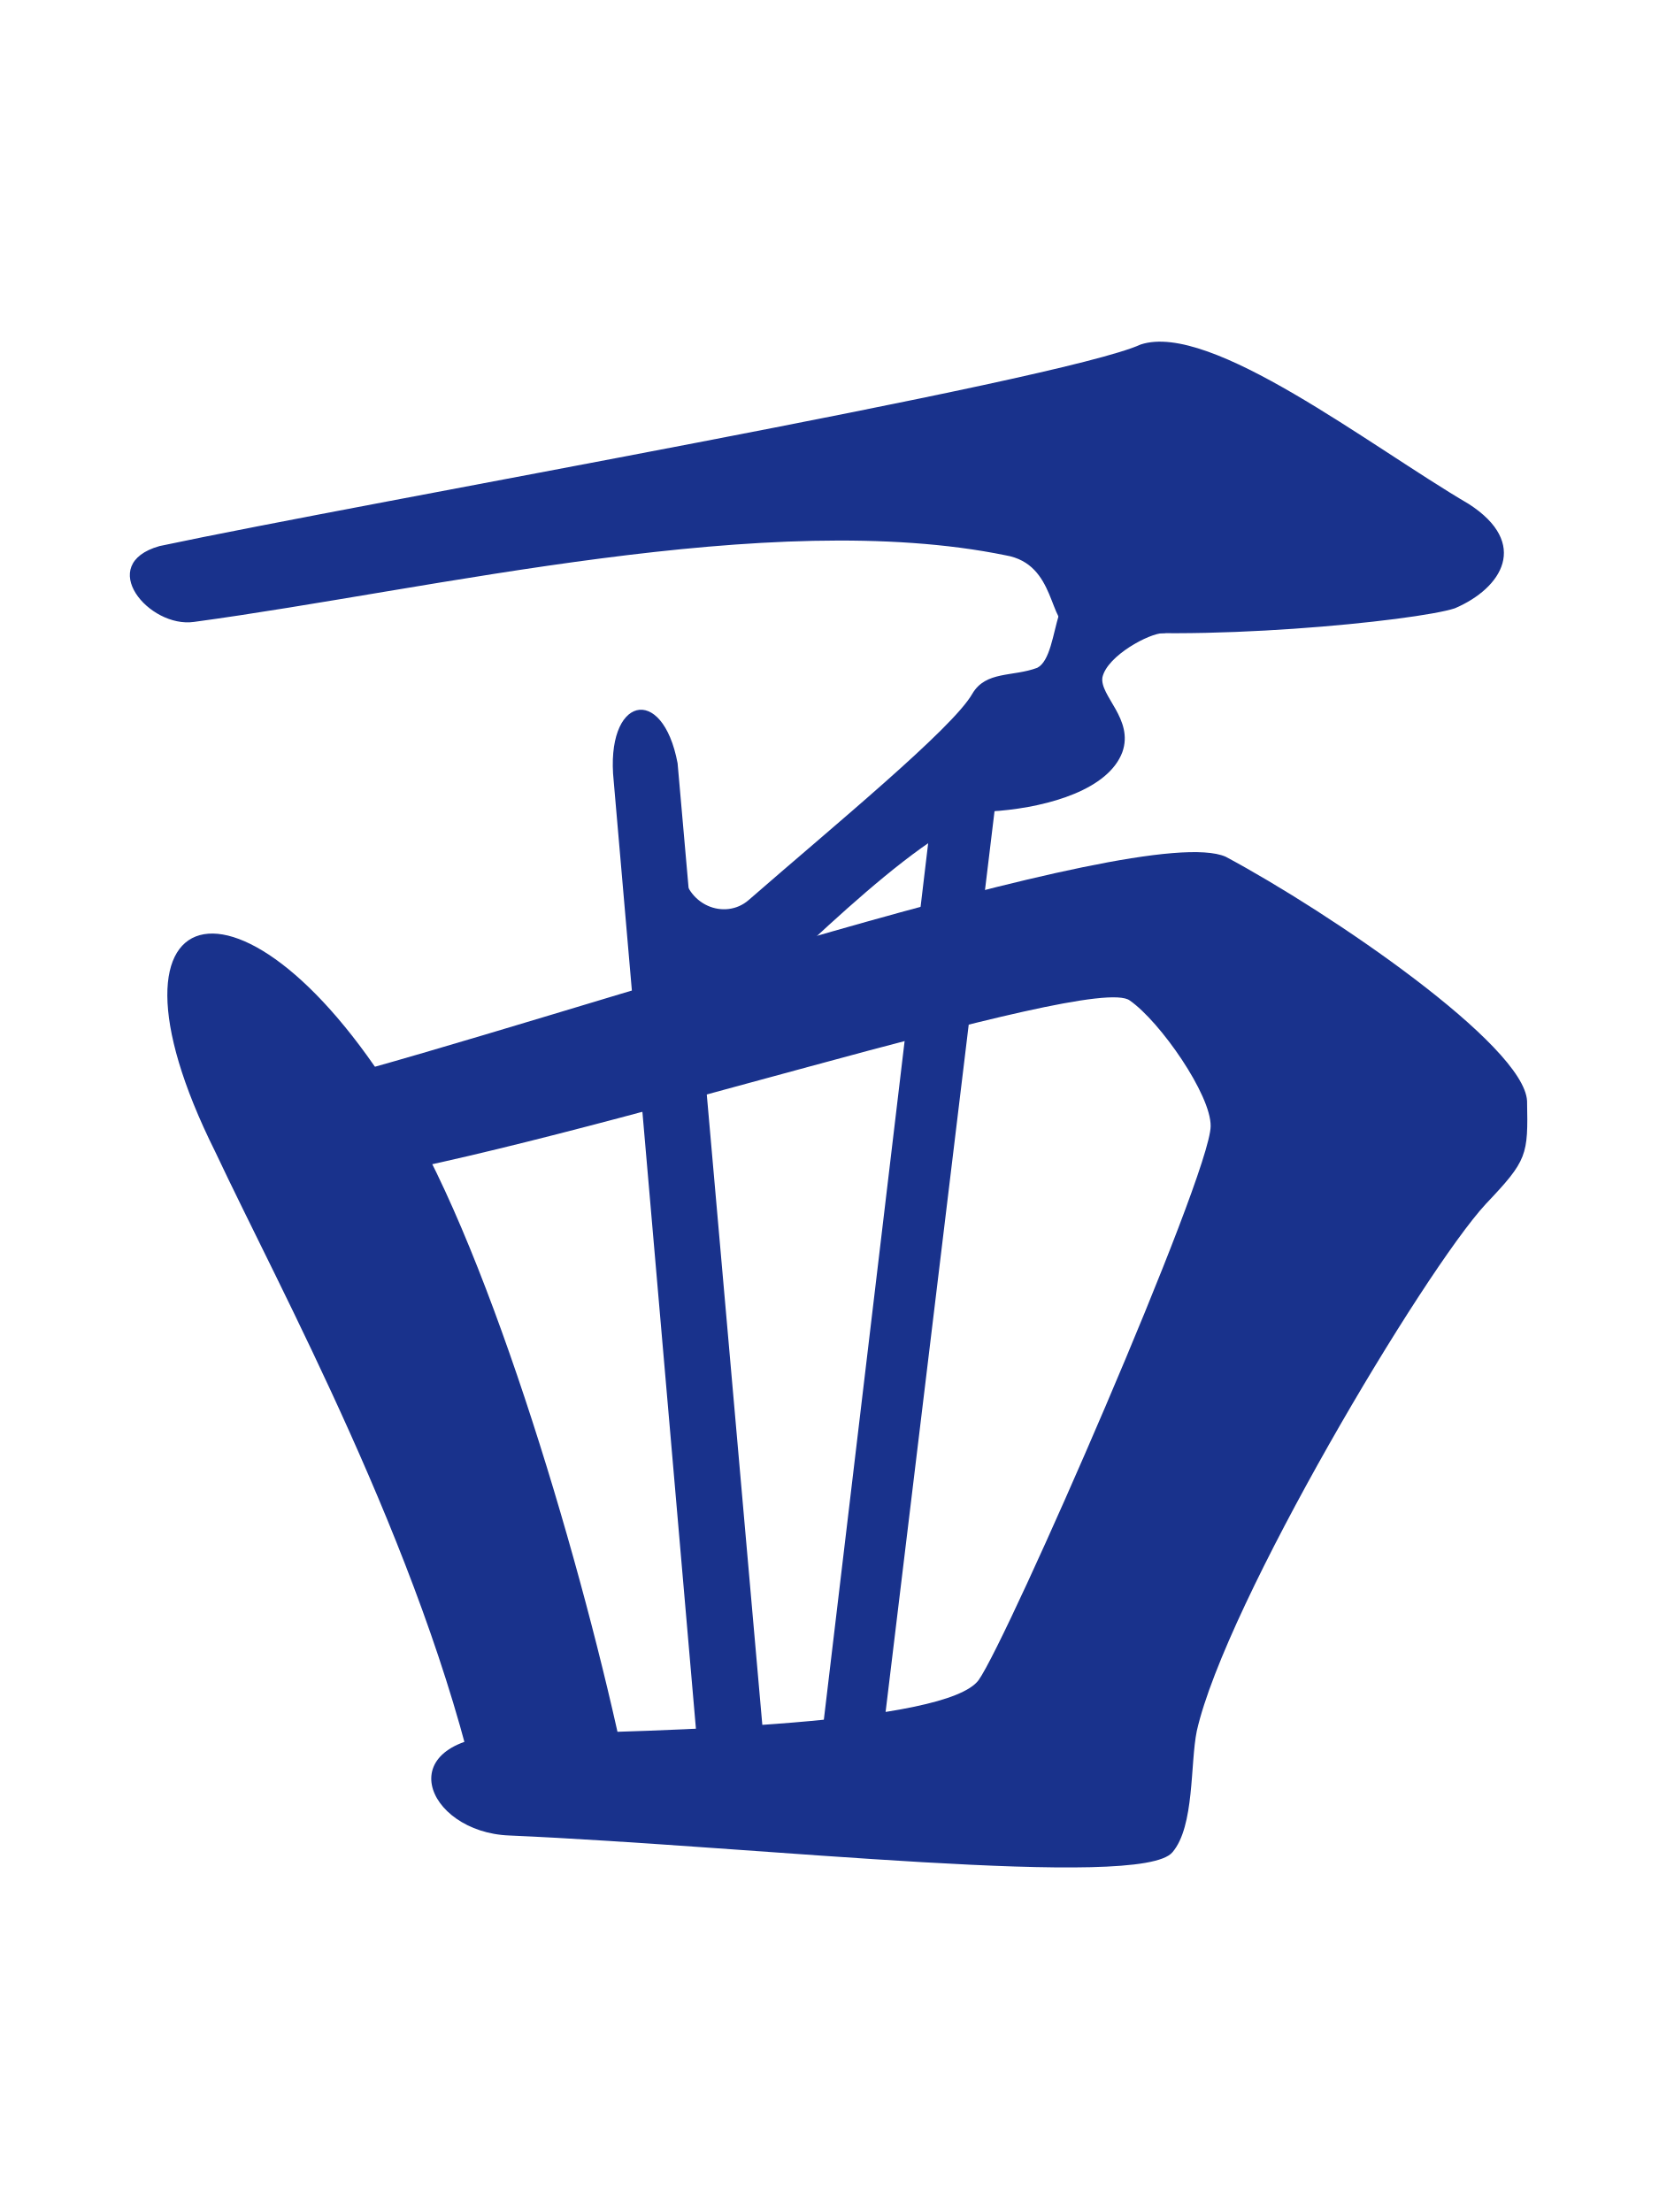
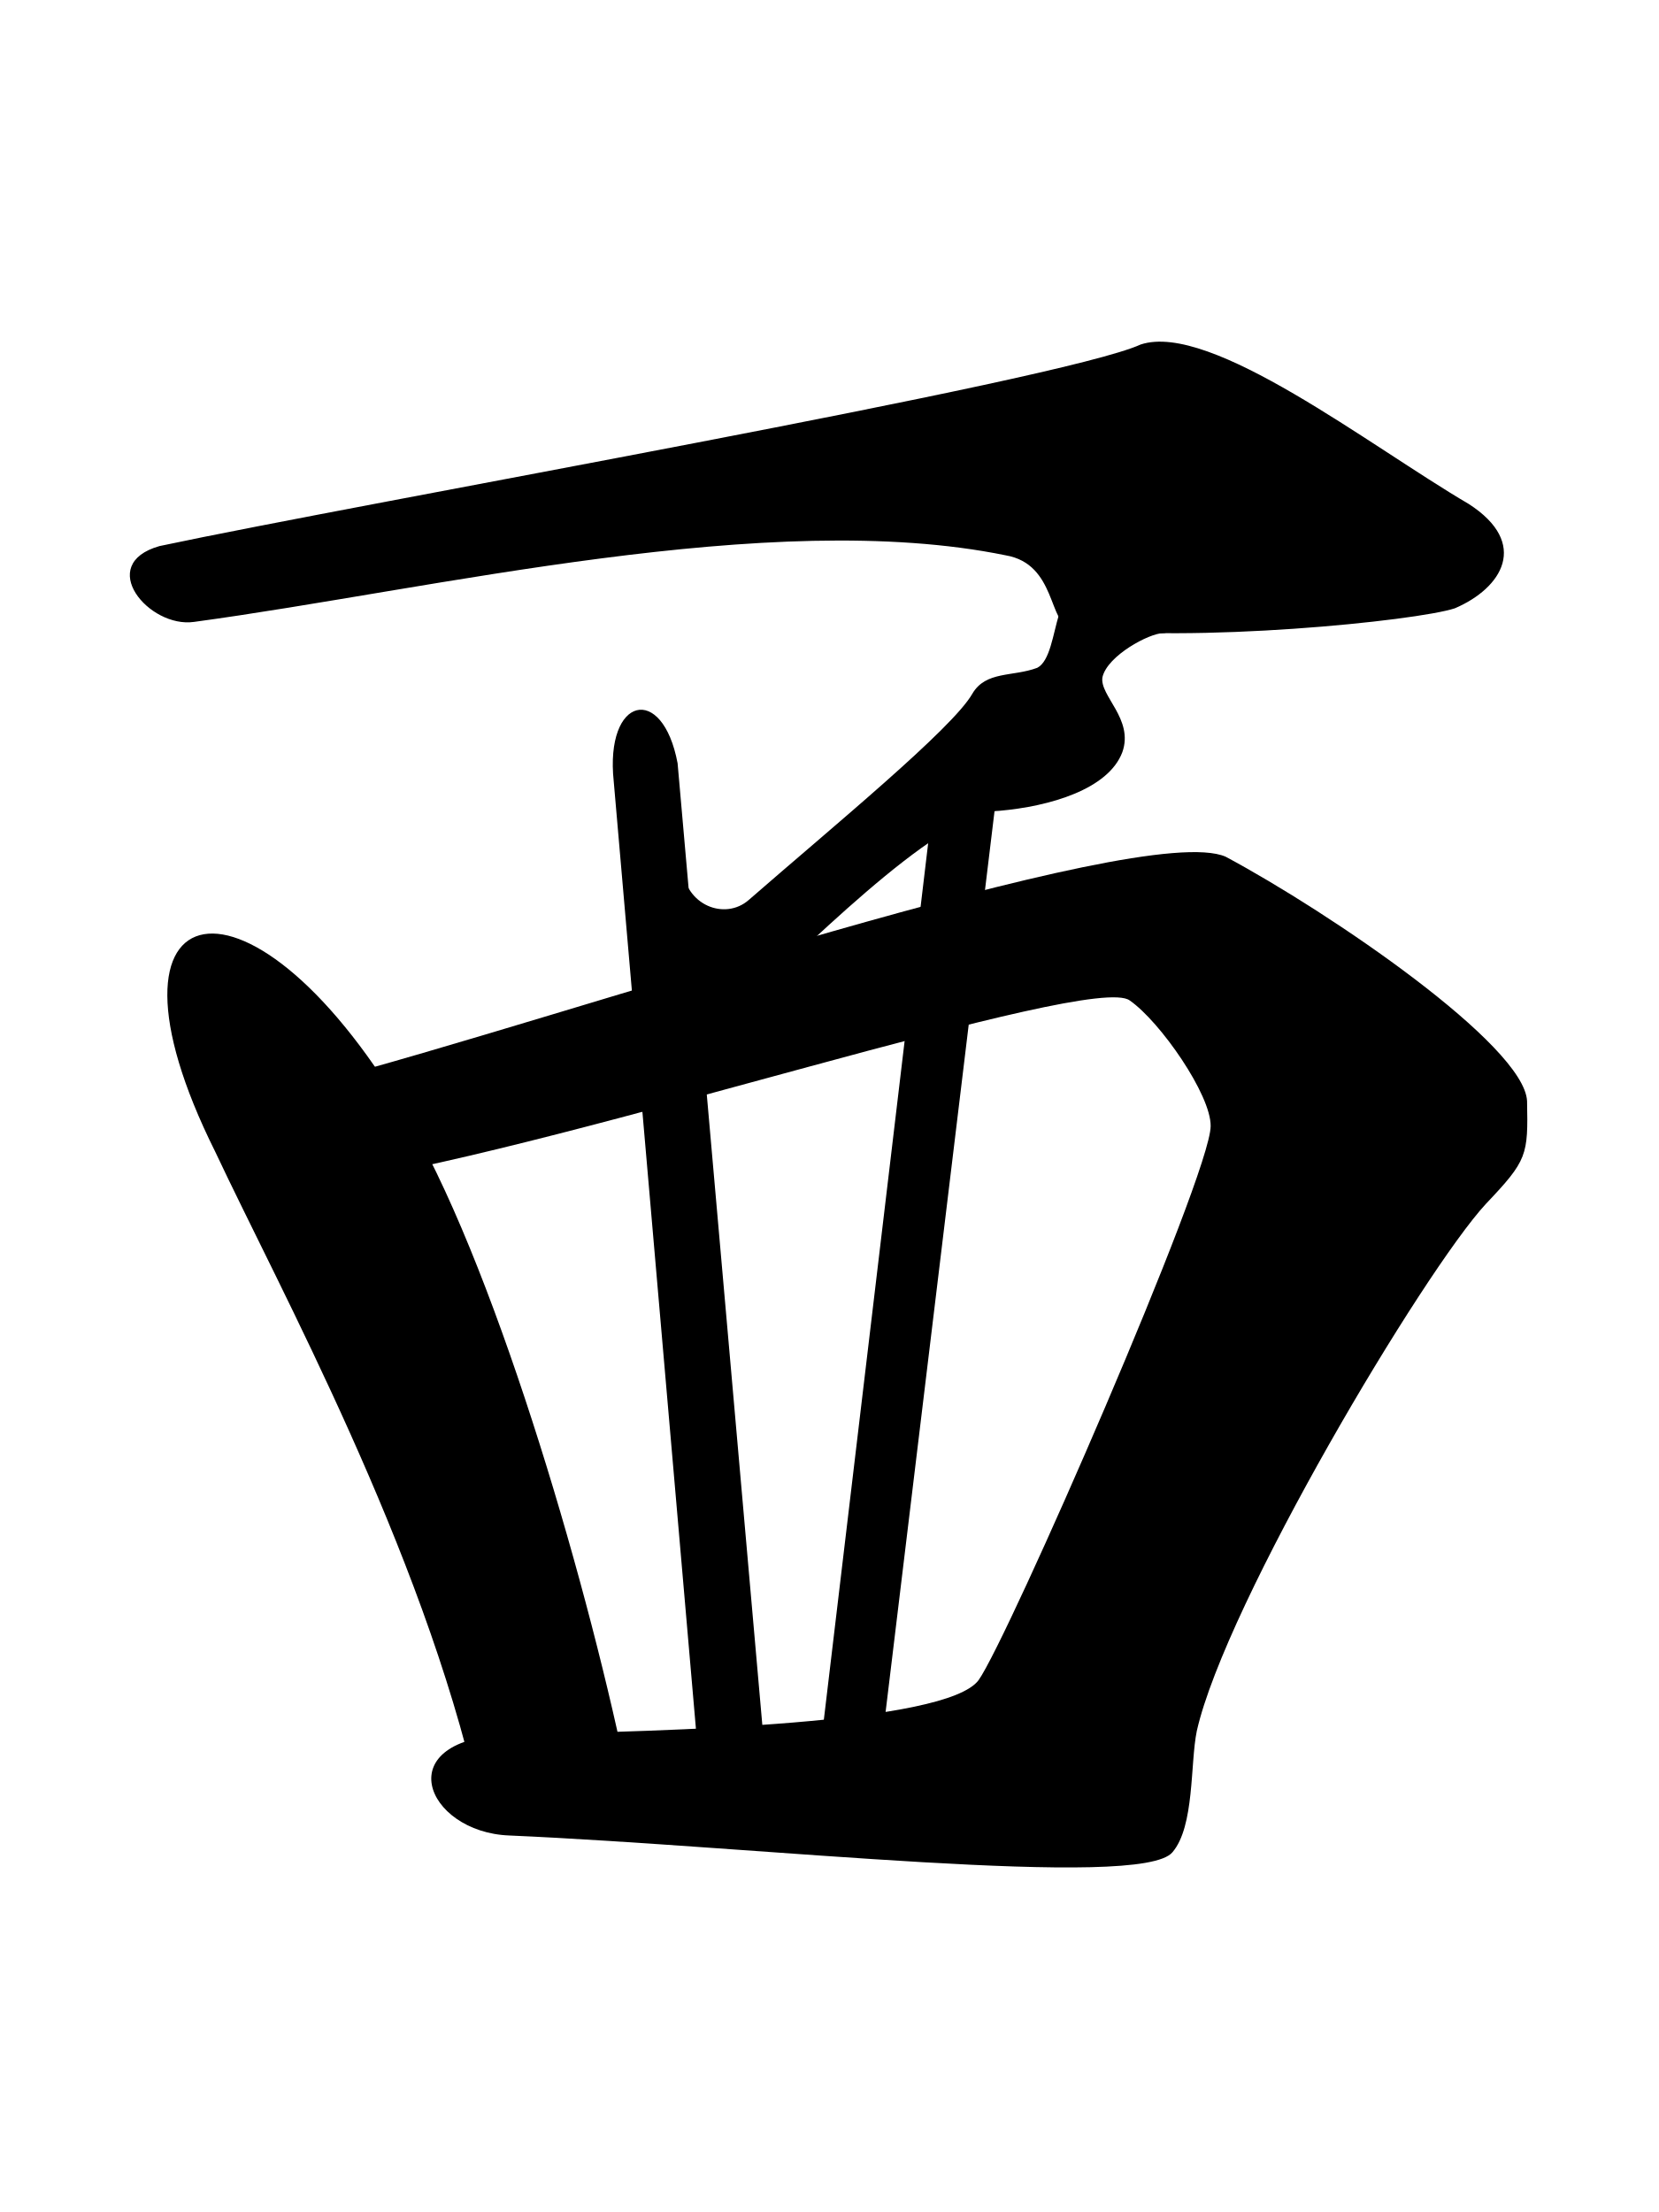
<svg xmlns="http://www.w3.org/2000/svg" xmlns:ns1="http://www.openswatchbook.org/uri/2009/osb" width="300" height="400" viewBox="0 0 300 400" id="svg2" version="1.1">
  <defs id="defs4">
    <linearGradient id="linearGradient10055" ns1:paint="solid">
      <stop style="stop-color:#000000;stop-opacity:1;" offset="0" id="stop10057" />
    </linearGradient>
    <marker orient="auto" refY="0" refX="0" id="Arrow1Lstart" style="overflow:visible">
      <path id="path4978" d="M 0,0 5,-5 -12.5,0 5,5 0,0 Z" style="fill:#000000;fill-opacity:1;fill-rule:evenodd;stroke:#ff5c00;stroke-width:1pt;stroke-opacity:1" transform="matrix(0.8,0,0,0.8,10,0)" />
    </marker>
    <clipPath clipPathUnits="userSpaceOnUse" id="clipPath4243">
      <circle style="opacity:1;fill:#000000;fill-opacity:0.297;fill-rule:nonzero;stroke:#000000;stroke-width:19.133;stroke-linecap:butt;stroke-linejoin:round;stroke-miterlimit:4;stroke-dasharray:none;stroke-dashoffset:0;stroke-opacity:1" id="circle4245" cx="-264.66" cy="-198.207" r="293.954" />
    </clipPath>
    <clipPath clipPathUnits="userSpaceOnUse" id="clipPath7847">
      <ellipse style="opacity:1;fill:#822600;fill-opacity:1;fill-rule:nonzero;stroke:none;stroke-width:12;stroke-linecap:round;stroke-linejoin:round;stroke-miterlimit:4;stroke-dasharray:none;stroke-dashoffset:0;stroke-opacity:1" id="ellipse7849" cx="394" cy="552.362" rx="349.495" ry="216" />
    </clipPath>
    <clipPath clipPathUnits="userSpaceOnUse" id="clipPath4243-1">
      <circle style="opacity:1;fill:#000000;fill-opacity:0.297;fill-rule:nonzero;stroke:#000000;stroke-width:19.133;stroke-linecap:butt;stroke-linejoin:round;stroke-miterlimit:4;stroke-dasharray:none;stroke-dashoffset:0;stroke-opacity:1" id="circle4245-4" cx="-264.66" cy="-198.207" r="293.954" />
    </clipPath>
    <clipPath clipPathUnits="userSpaceOnUse" id="clipPath7876">
      <circle style="opacity:1;fill:#000000;fill-opacity:0.297;fill-rule:nonzero;stroke:#000000;stroke-width:19.133;stroke-linecap:butt;stroke-linejoin:round;stroke-miterlimit:4;stroke-dasharray:none;stroke-dashoffset:0;stroke-opacity:1" id="circle7878" cx="-264.66" cy="-198.207" r="293.954" />
    </clipPath>
    <clipPath clipPathUnits="userSpaceOnUse" id="clipPath14693">
      <rect style="opacity:1;fill:#a53c3c;fill-opacity:1;fill-rule:nonzero;stroke:none;stroke-width:8;stroke-linecap:round;stroke-linejoin:round;stroke-miterlimit:4;stroke-dasharray:none;stroke-dashoffset:0;stroke-opacity:1" id="rect14695" width="131.784" height="168.821" x="-332.596" y="383.498" rx="1.255" ry="3.751" transform="matrix(0.9993908,-0.03489951,0.03489951,0.9993908,0,0)" />
    </clipPath>
    <clipPath clipPathUnits="userSpaceOnUse" id="clipPath14952">
      <ellipse style="opacity:1;fill:#a53c3c;fill-opacity:1;fill-rule:nonzero;stroke:none;stroke-width:7;stroke-linecap:round;stroke-linejoin:round;stroke-miterlimit:4;stroke-dasharray:none;stroke-dashoffset:0;stroke-opacity:1" id="ellipse14954" cx="-271.344" cy="647.256" rx="69.057" ry="116.911" transform="matrix(0.9993908,-0.03489951,0.03489951,0.9993908,0,0)" />
    </clipPath>
  </defs>
  <g id="layer1" transform="translate(0,-652.3622)">
    <g id="g4192" transform="matrix(0.8500891,0,0,0.9353858,19.53046,57.10894)">
-       <path id="path4166" d="m 18.303,756.6 c -9.586,1.253 -21.044,-11.13 -7.344,-14.66 43.69,-8.445 191.763,-31.914 208.715,-38.97 14.882,-4.477 48.779,19.646 69.772,30.824 13.035,7.626 7.098,16.274 -2.938,20.175 -8.125,2.447 -55.981,6.847 -81.613,3.759 -4.89,-0.5 -3.034,-12.309 -13.955,-14.002 C 140.835,734.415 69.224,750.335 18.303,756.6 Z" style="fill:#19328c;fill-opacity:1;fill-rule:evenodd;stroke:none;stroke-width:1px;stroke-linecap:butt;stroke-linejoin:miter;stroke-opacity:1" />
-       <path id="path4168" d="m 202.301,755.155 c -1.276,3.789 -1.925,9.059 -4.623,10.317 -5.179,1.777 -10.933,0.562 -13.808,5.001 -4.19,6.732 -29.81,25.813 -47.581,39.893 -5.039,3.992 -13.559,1.057 -14.109,-6.386 l -0.069,27.464 12.62,-0.624 c 10.987,-8.589 41.279,-37.359 54.83,-37.696 10.772,-0.855 23.241,-4.166 26.21,-11.339 2.5,-6.407 -4.914,-10.93 -4.229,-14.504 1.069,-4.177 9.936,-8.481 12.91,-8.514 5.076,-0.056 -20.884,-7.645 -22.152,-3.612 z" style="fill:#19328c;fill-opacity:1;fill-rule:evenodd;stroke:none;stroke-width:1px;stroke-linecap:butt;stroke-linejoin:miter;stroke-opacity:1" />
-       <path id="path4170" d="M 44.513,845.652 C 96.655,833.251 219.718,794.803 237.75,801.995 c 22.34,10.871 63.544,36.446 64.114,47.242 0.227,10.504 0.098,11.398 -8.758,19.874 -13.17,12.931 -55.354,77.186 -61.499,101.906 -1.422,6.272 -0.443,18.402 -5.167,23.428 -6.613,7.365 -88.046,-1.13 -141.056,-3.229 -17.921,-0.601 -26.244,-18.982 0.533,-19.54 34.105,-0.614 92.368,-2.022 99.275,-10.493 6.239,-7.953 49.265,-97.451 49.365,-107.091 0.105,-6.046 -10.736,-20.21 -17.193,-24.294 -7.882,-5.57 -118.387,28.031 -167.578,35.019 z" style="fill:#19328c;fill-opacity:1;fill-rule:evenodd;stroke:none;stroke-width:1px;stroke-linecap:butt;stroke-linejoin:miter;stroke-opacity:1" />
-       <path id="path4172" d="m 22.79,858.993 c 13.914,26.906 43.91,76.585 55.89,124.515 l 32.084,-2.126 C 102.828,945.314 83.447,884.027 64.641,853.963 30.772,800.26 -5.526,807.368 22.79,858.993 Z" style="fill:#19328c;fill-opacity:1;fill-rule:evenodd;stroke:none;stroke-width:1px;stroke-linecap:butt;stroke-linejoin:miter;stroke-opacity:1" />
-       <path id="path4174" d="m 121.164,783.923 c -3.213,-15.545 -15.495,-12.915 -13.587,3.497 l 18.464,193.393 14.143,-0.699 z" style="fill:#19328c;fill-opacity:1;fill-rule:evenodd;stroke:none;stroke-width:1px;stroke-linecap:butt;stroke-linejoin:miter;stroke-opacity:1" />
-       <path id="path4176" d="m 189.657,785.116 -13.324,0 -25.127,191.878 12.92,0 z" style="fill:#19328c;fill-opacity:1;fill-rule:evenodd;stroke:none;stroke-width:1px;stroke-linecap:butt;stroke-linejoin:miter;stroke-opacity:1" />
+       <path id="path4166" d="m 18.303,756.6 c -9.586,1.253 -21.044,-11.13 -7.344,-14.66 43.69,-8.445 191.763,-31.914 208.715,-38.97 14.882,-4.477 48.779,19.646 69.772,30.824 13.035,7.626 7.098,16.274 -2.938,20.175 -8.125,2.447 -55.981,6.847 -81.613,3.759 -4.89,-0.5 -3.034,-12.309 -13.955,-14.002 C 140.835,734.415 69.224,750.335 18.303,756.6 Z" style="fill:#000000;fill-opacity:1;fill-rule:evenodd;stroke:none;stroke-width:1px;stroke-linecap:butt;stroke-linejoin:miter;stroke-opacity:1" />
+       <path id="path4168" d="m 202.301,755.155 c -1.276,3.789 -1.925,9.059 -4.623,10.317 -5.179,1.777 -10.933,0.562 -13.808,5.001 -4.19,6.732 -29.81,25.813 -47.581,39.893 -5.039,3.992 -13.559,1.057 -14.109,-6.386 l -0.069,27.464 12.62,-0.624 c 10.987,-8.589 41.279,-37.359 54.83,-37.696 10.772,-0.855 23.241,-4.166 26.21,-11.339 2.5,-6.407 -4.914,-10.93 -4.229,-14.504 1.069,-4.177 9.936,-8.481 12.91,-8.514 5.076,-0.056 -20.884,-7.645 -22.152,-3.612 z" style="fill:#000000;fill-opacity:1;fill-rule:evenodd;stroke:none;stroke-width:1px;stroke-linecap:butt;stroke-linejoin:miter;stroke-opacity:1" />
+       <path id="path4170" d="M 44.513,845.652 C 96.655,833.251 219.718,794.803 237.75,801.995 c 22.34,10.871 63.544,36.446 64.114,47.242 0.227,10.504 0.098,11.398 -8.758,19.874 -13.17,12.931 -55.354,77.186 -61.499,101.906 -1.422,6.272 -0.443,18.402 -5.167,23.428 -6.613,7.365 -88.046,-1.13 -141.056,-3.229 -17.921,-0.601 -26.244,-18.982 0.533,-19.54 34.105,-0.614 92.368,-2.022 99.275,-10.493 6.239,-7.953 49.265,-97.451 49.365,-107.091 0.105,-6.046 -10.736,-20.21 -17.193,-24.294 -7.882,-5.57 -118.387,28.031 -167.578,35.019 z" style="fill:#000000;fill-opacity:1;fill-rule:evenodd;stroke:none;stroke-width:1px;stroke-linecap:butt;stroke-linejoin:miter;stroke-opacity:1" />
+       <path id="path4172" d="m 22.79,858.993 c 13.914,26.906 43.91,76.585 55.89,124.515 l 32.084,-2.126 C 102.828,945.314 83.447,884.027 64.641,853.963 30.772,800.26 -5.526,807.368 22.79,858.993 Z" style="fill:#000000;fill-opacity:1;fill-rule:evenodd;stroke:none;stroke-width:1px;stroke-linecap:butt;stroke-linejoin:miter;stroke-opacity:1" />
+       <path id="path4174" d="m 121.164,783.923 c -3.213,-15.545 -15.495,-12.915 -13.587,3.497 l 18.464,193.393 14.143,-0.699 z" style="fill:#000000;fill-opacity:1;fill-rule:evenodd;stroke:none;stroke-width:1px;stroke-linecap:butt;stroke-linejoin:miter;stroke-opacity:1" />
+       <path id="path4176" d="m 189.657,785.116 -13.324,0 -25.127,191.878 12.92,0 z" style="fill:#000000;fill-opacity:1;fill-rule:evenodd;stroke:none;stroke-width:1px;stroke-linecap:butt;stroke-linejoin:miter;stroke-opacity:1" />
    </g>
  </g>
</svg>
